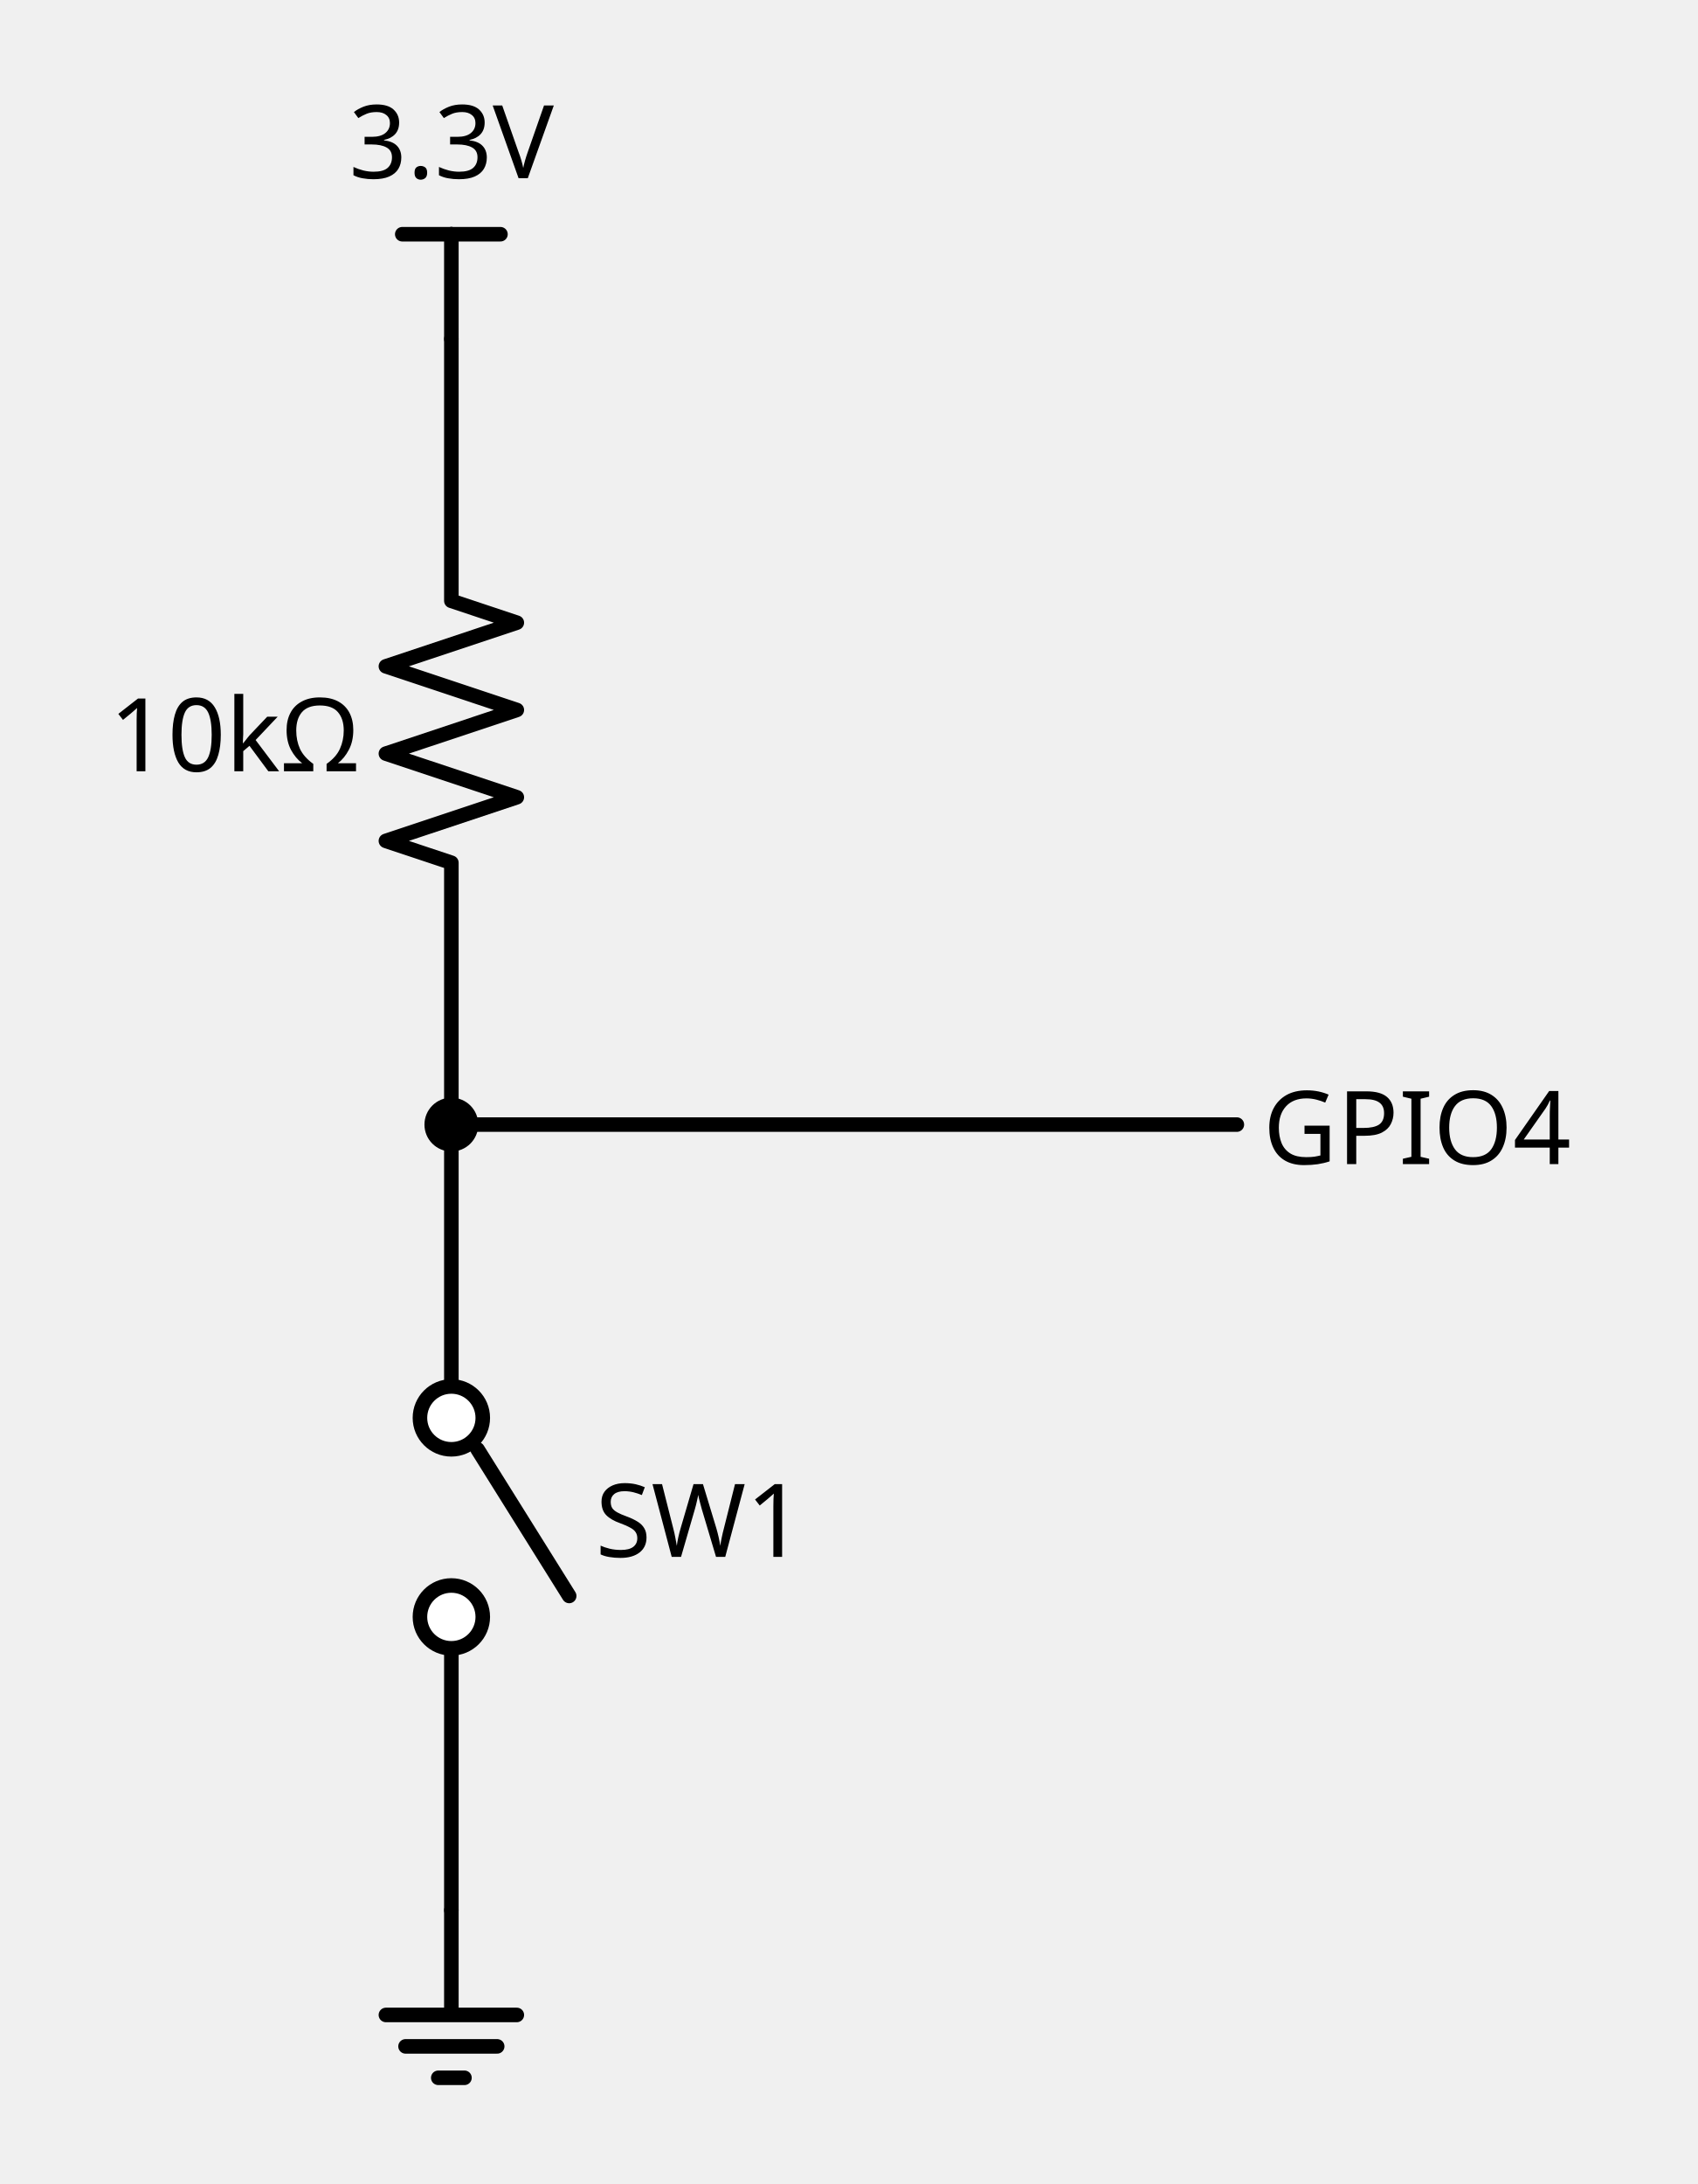
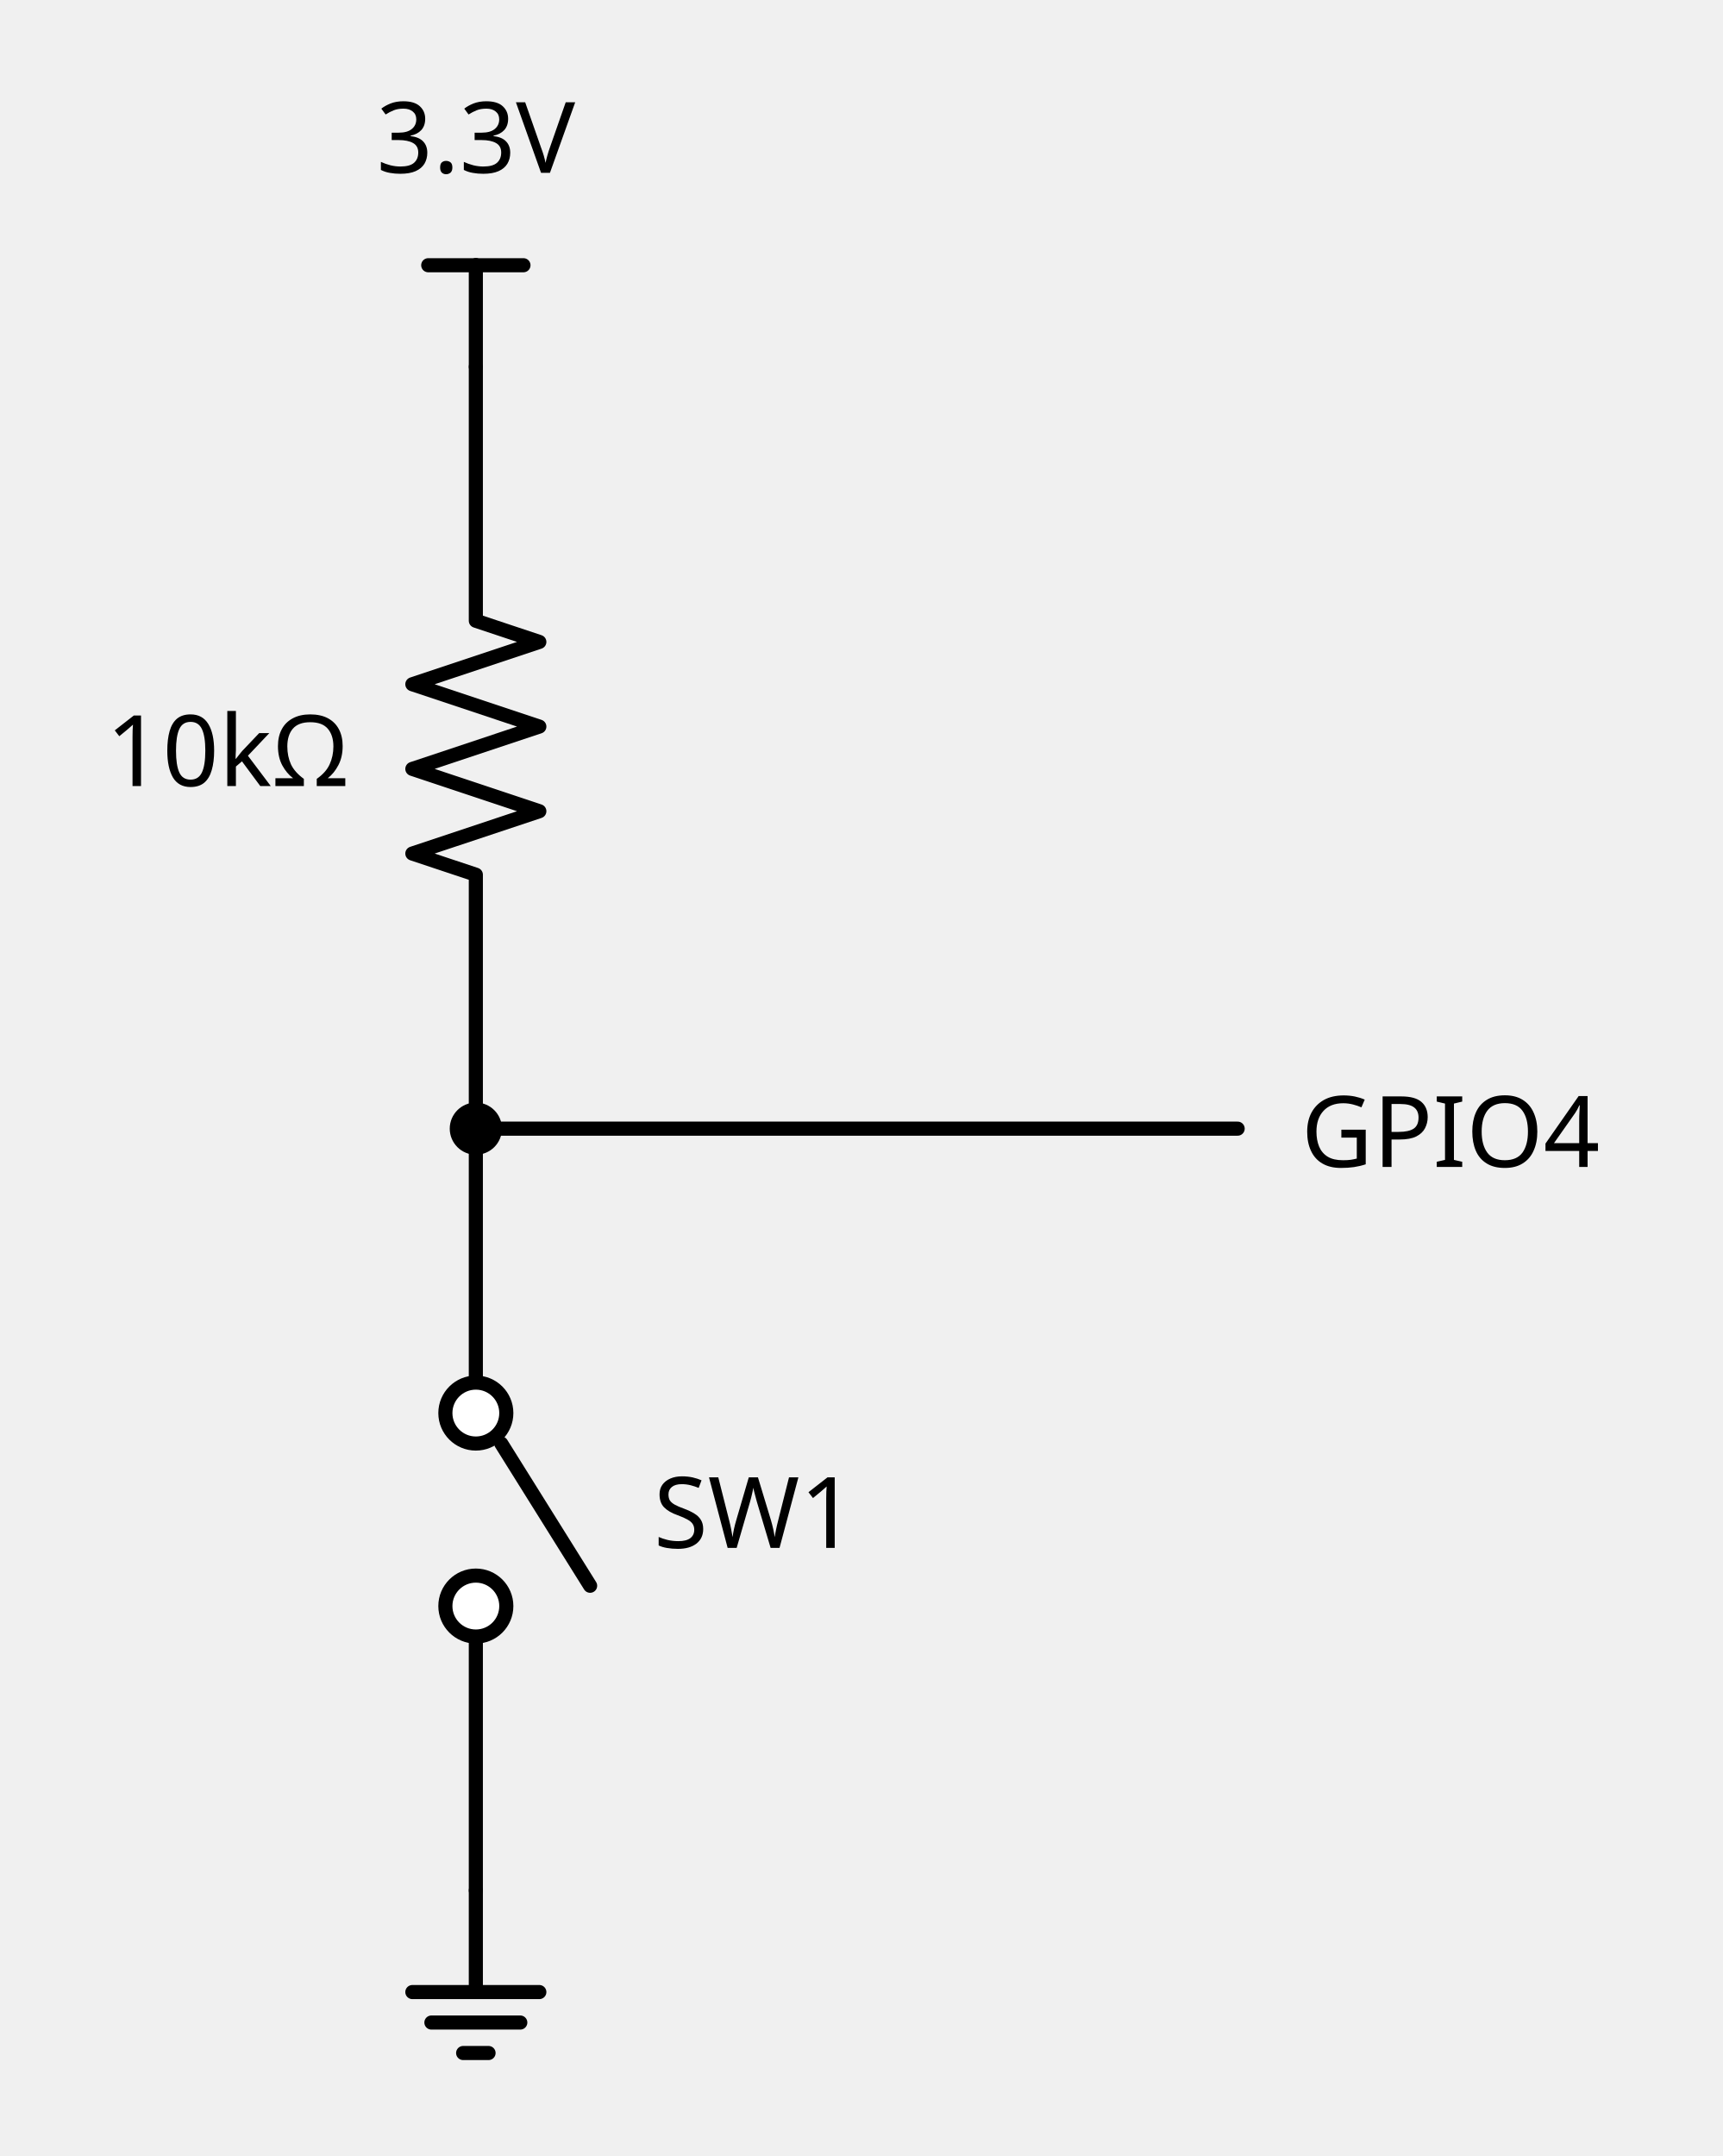
- <svg xmlns="http://www.w3.org/2000/svg" xml:lang="en" height="300.24pt" width="233.368pt" viewBox="-62.06 -46.6 233.368 300.24" style="background-color:white;">
+ <svg xmlns="http://www.w3.org/2000/svg" xml:lang="en" height="305.64pt" width="244.168pt" viewBox="-67.46 -52 244.168 305.64" style="background-color:white;">
  <path d="M 0.0,-0.0 L 0,-14.4" style="stroke:black;fill:none;stroke-width:2.0;stroke-dasharray:-;stroke-linecap:round;stroke-linejoin:round;" />
  <path d="M 0.0,-14.4 L -6.75,-14.4" style="stroke:black;fill:none;stroke-width:2.0;stroke-dasharray:-;stroke-linecap:round;stroke-linejoin:round;" />
  <path d="M 0.0,-14.4 L 6.75,-14.4" style="stroke:black;fill:none;stroke-width:2.0;stroke-dasharray:-;stroke-linecap:round;stroke-linejoin:round;" />
  <path d="M 0.0,-0.0 L -0,36 L 9,39 L -9,45 L 9,51 L -9,57 L 9,63 L -9,69 L -0,72 L -0,108" style="stroke:black;fill:none;stroke-width:2.0;stroke-dasharray:-;stroke-linecap:round;stroke-linejoin:round;" />
  <path d="M -1.9839278146187122e-14,108.0 L 54,108 L 108,108" style="stroke:black;fill:none;stroke-width:2.0;stroke-dasharray:-;stroke-linecap:round;stroke-linejoin:round;" />
  <path d="M -1.9839278146187122e-14,108.0 L -0,144 M 3.6,152.64 L 16.2,172.8 M -0,180 L -0,216" style="stroke:black;fill:none;stroke-width:2.0;stroke-dasharray:-;stroke-linecap:round;stroke-linejoin:round;" />
  <path d="M -3.9678556292374245e-14,216.0 L -0,230.4 L -9,230.4 L 9,230.4 M -6.3,234.72 L 6.3,234.72 M -1.8,239.04 L 1.8,239.04" style="stroke:black;fill:none;stroke-width:2.0;stroke-dasharray:-;stroke-linecap:round;stroke-linejoin:round;" />
-   <text x="0.0" y="-32.0" dominant-baseline="ideographic" fill="black" font-size="14.0" font-family="sans" text-anchor="middle">
+   <text x="0.0" y="-37.4" dominant-baseline="ideographic" fill="black" font-size="14.0" font-family="sans" text-anchor="middle">
    <tspan x="0.0" dy="14.0">3.3V</tspan>
  </text>
-   <text x="-12.6" y="40.0" dominant-baseline="central" fill="black" font-size="14.0" font-family="sans" text-anchor="end">
-     <tspan x="-12.6" dy="14.0">10kΩ</tspan>
+   <text x="-18" y="40.0" dominant-baseline="central" fill="black" font-size="14.0" font-family="sans" text-anchor="end">
+     <tspan x="-18" dy="14.0">10kΩ</tspan>
  </text>
-   <text x="111.6" y="94.0" dominant-baseline="central" fill="black" font-size="14.0" font-family="sans" text-anchor="start">
-     <tspan x="111.6" dy="14.0">GPIO4</tspan>
+   <text x="117" y="94.0" dominant-baseline="central" fill="black" font-size="14.0" font-family="sans" text-anchor="start">
+     <tspan x="117" dy="14.0">GPIO4</tspan>
  </text>
  <circle cx="-0" cy="148.32" r="4.32" style="stroke:black;fill:white;stroke-width:2.0;stroke-dasharray:-;" />
  <circle cx="-0" cy="175.68" r="4.32" style="stroke:black;fill:white;stroke-width:2.0;stroke-dasharray:-;" />
-   <text x="19.8" y="148.0" dominant-baseline="central" fill="black" font-size="14.0" font-family="sans" text-anchor="start">
-     <tspan x="19.8" dy="14.0">SW1</tspan>
+   <text x="25.2" y="148.0" dominant-baseline="central" fill="black" font-size="14.0" font-family="sans" text-anchor="start">
+     <tspan x="25.2" dy="14.0">SW1</tspan>
  </text>
  <circle cx="-0" cy="108" r="2.7" style="stroke:black;fill:black;stroke-width:2.0;stroke-dasharray:-;" />
</svg>
